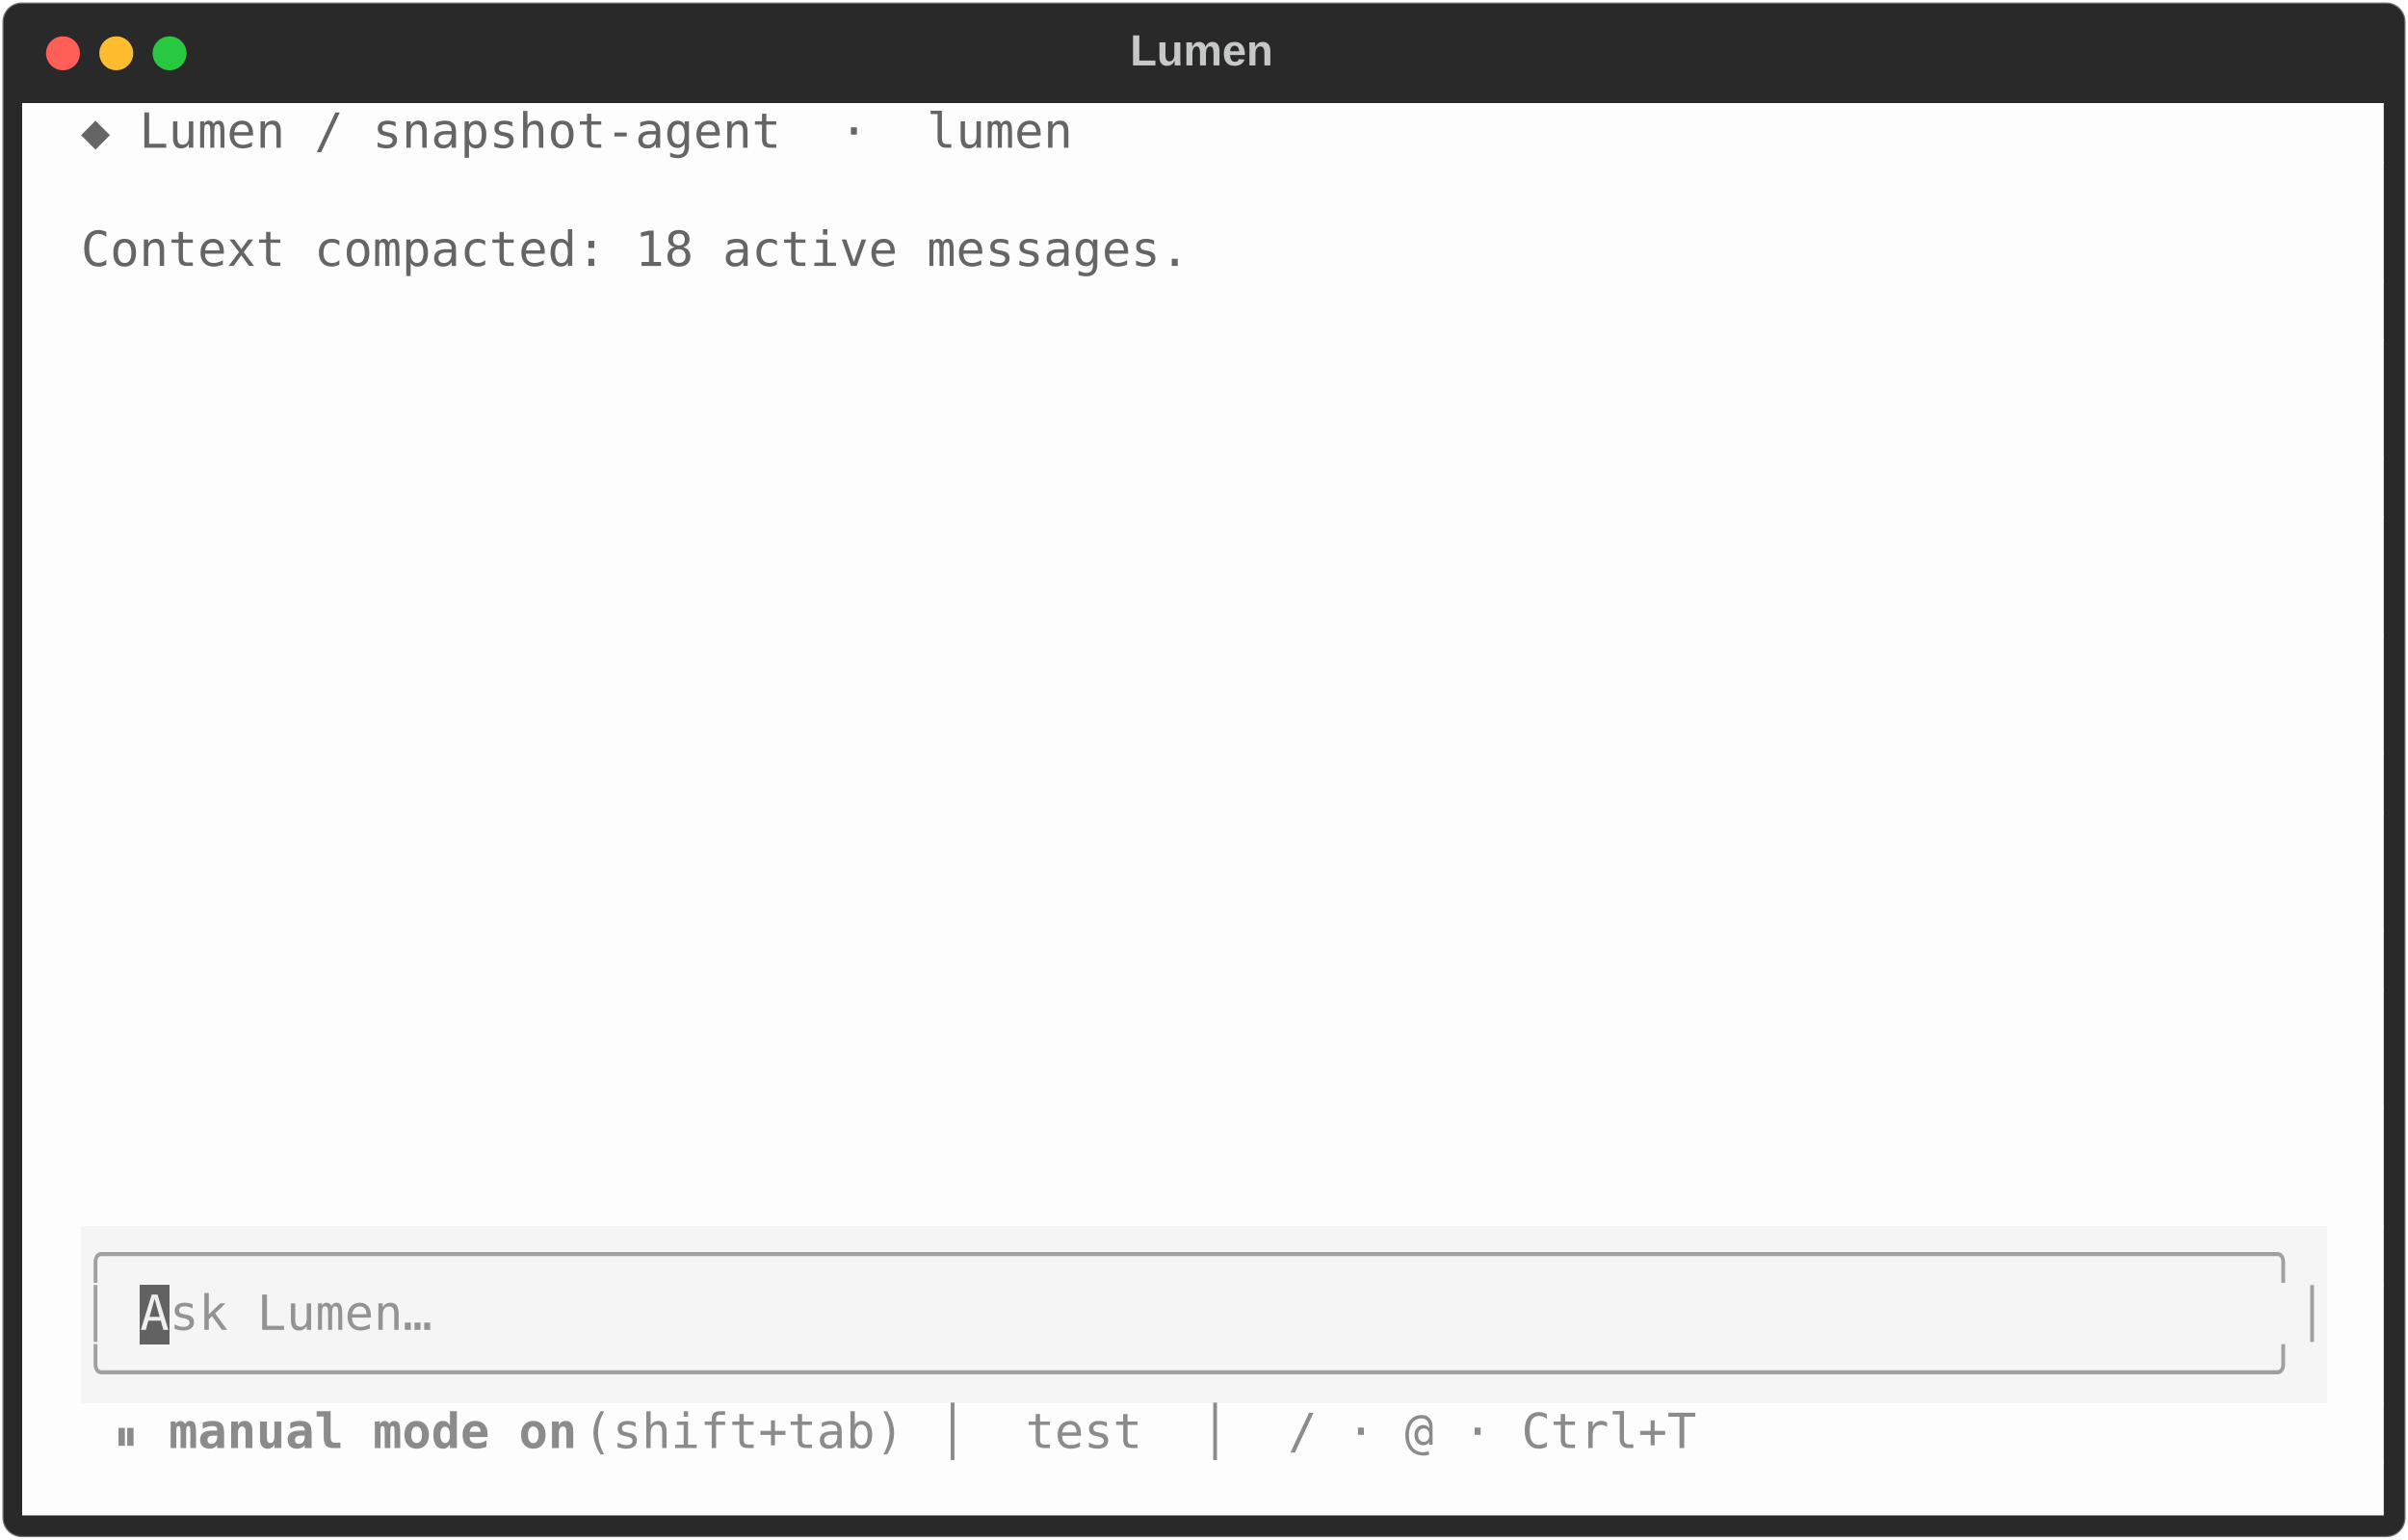
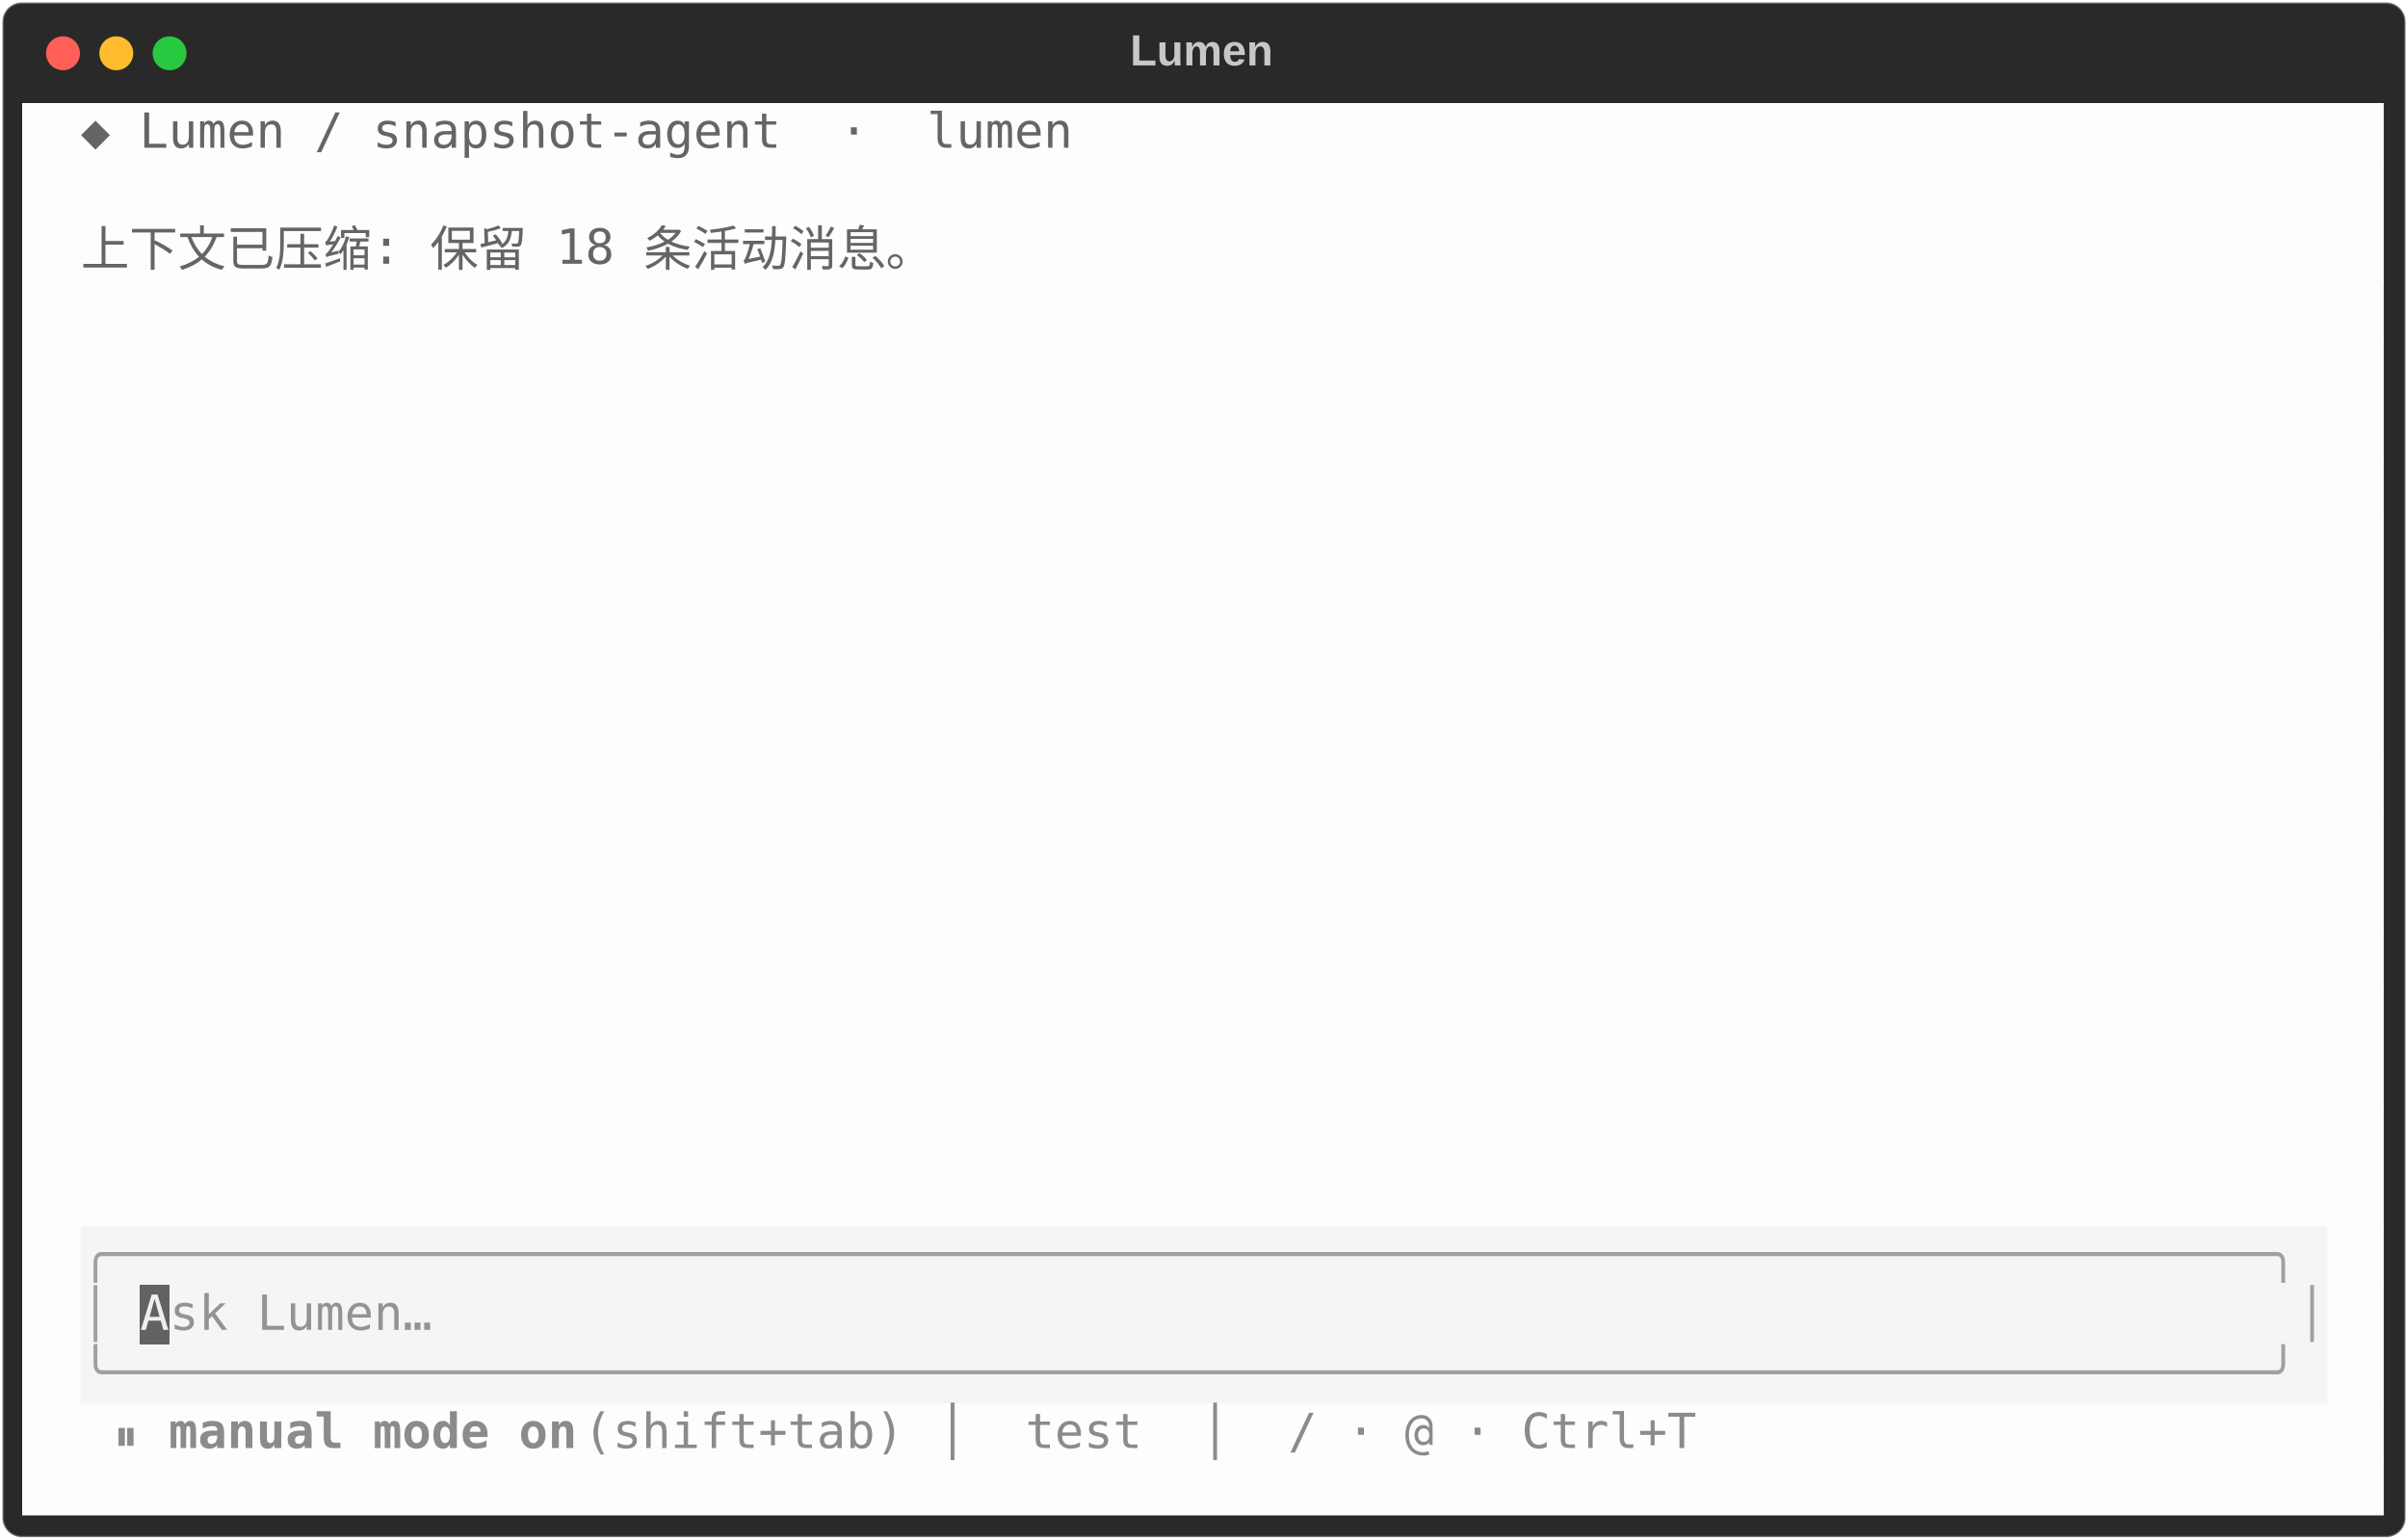
<svg xmlns="http://www.w3.org/2000/svg" class="rich-terminal" viewBox="0 0 994 635.6">
  <style>

    @font-face {
        font-family: "Fira Code";
        src: local("FiraCode-Regular"),
                url("https://cdnjs.cloudflare.com/ajax/libs/firacode/6.2.0/woff2/FiraCode-Regular.woff2") format("woff2"),
                url("https://cdnjs.cloudflare.com/ajax/libs/firacode/6.2.0/woff/FiraCode-Regular.woff") format("woff");
        font-style: normal;
        font-weight: 400;
    }
    @font-face {
        font-family: "Fira Code";
        src: local("FiraCode-Bold"),
                url("https://cdnjs.cloudflare.com/ajax/libs/firacode/6.2.0/woff2/FiraCode-Bold.woff2") format("woff2"),
                url("https://cdnjs.cloudflare.com/ajax/libs/firacode/6.2.0/woff/FiraCode-Bold.woff") format("woff");
        font-style: bold;
        font-weight: 700;
    }

    .terminal-matrix {
        font-family: Fira Code, monospace;
        font-size: 20px;
        line-height: 24.4px;
        font-variant-east-asian: full-width;
    }

    .terminal-title {
        font-size: 18px;
        font-weight: bold;
        font-family: arial;
    }

    .terminal-r1 { fill: #c5c8c6 }
.terminal-r2 { fill: #656565 }
.terminal-r3 { fill: #a0a0a0 }
.terminal-r4 { fill: #efefef }
.terminal-r5 { fill: #939393 }
.terminal-r6 { fill: #8b8b8b;font-weight: bold }
.terminal-r7 { fill: #8b8b8b }
    </style>
  <defs>
    <clipPath id="terminal-clip-terminal">
      <rect x="0" y="0" width="975.0" height="584.6" />
    </clipPath>
    <clipPath id="terminal-line-0">
      <rect x="0" y="1.5" width="976" height="24.65" />
    </clipPath>
    <clipPath id="terminal-line-1">
      <rect x="0" y="25.9" width="976" height="24.65" />
    </clipPath>
    <clipPath id="terminal-line-2">
      <rect x="0" y="50.3" width="976" height="24.65" />
    </clipPath>
    <clipPath id="terminal-line-3">
      <rect x="0" y="74.7" width="976" height="24.65" />
    </clipPath>
    <clipPath id="terminal-line-4">
      <rect x="0" y="99.1" width="976" height="24.65" />
    </clipPath>
    <clipPath id="terminal-line-5">
      <rect x="0" y="123.5" width="976" height="24.65" />
    </clipPath>
    <clipPath id="terminal-line-6">
      <rect x="0" y="147.9" width="976" height="24.65" />
    </clipPath>
    <clipPath id="terminal-line-7">
      <rect x="0" y="172.3" width="976" height="24.65" />
    </clipPath>
    <clipPath id="terminal-line-8">
      <rect x="0" y="196.7" width="976" height="24.65" />
    </clipPath>
    <clipPath id="terminal-line-9">
      <rect x="0" y="221.1" width="976" height="24.65" />
    </clipPath>
    <clipPath id="terminal-line-10">
      <rect x="0" y="245.5" width="976" height="24.65" />
    </clipPath>
    <clipPath id="terminal-line-11">
      <rect x="0" y="269.9" width="976" height="24.65" />
    </clipPath>
    <clipPath id="terminal-line-12">
      <rect x="0" y="294.3" width="976" height="24.65" />
    </clipPath>
    <clipPath id="terminal-line-13">
      <rect x="0" y="318.7" width="976" height="24.65" />
    </clipPath>
    <clipPath id="terminal-line-14">
      <rect x="0" y="343.1" width="976" height="24.65" />
    </clipPath>
    <clipPath id="terminal-line-15">
      <rect x="0" y="367.5" width="976" height="24.65" />
    </clipPath>
    <clipPath id="terminal-line-16">
      <rect x="0" y="391.9" width="976" height="24.65" />
    </clipPath>
    <clipPath id="terminal-line-17">
      <rect x="0" y="416.3" width="976" height="24.65" />
    </clipPath>
    <clipPath id="terminal-line-18">
      <rect x="0" y="440.7" width="976" height="24.65" />
    </clipPath>
    <clipPath id="terminal-line-19">
      <rect x="0" y="465.1" width="976" height="24.65" />
    </clipPath>
    <clipPath id="terminal-line-20">
      <rect x="0" y="489.5" width="976" height="24.65" />
    </clipPath>
    <clipPath id="terminal-line-21">
      <rect x="0" y="513.9" width="976" height="24.65" />
    </clipPath>
    <clipPath id="terminal-line-22">
      <rect x="0" y="538.3" width="976" height="24.65" />
    </clipPath>
  </defs>
  <rect fill="#292929" stroke="rgba(255,255,255,0.35)" stroke-width="1" x="1" y="1" width="992" height="633.6" rx="8" />
  <text class="terminal-title" fill="#c5c8c6" text-anchor="middle" x="496" y="27">Lumen</text>
  <g transform="translate(26,22)">
    <circle cx="0" cy="0" r="7" fill="#ff5f57" />
    <circle cx="22" cy="0" r="7" fill="#febc2e" />
    <circle cx="44" cy="0" r="7" fill="#28c840" />
  </g>
  <g transform="translate(9, 41)" clip-path="url(#terminal-clip-terminal)">
    <rect fill="#fdfdfd" x="0" y="1.5" width="24.4" height="24.65" shape-rendering="crispEdges" />
    <rect fill="#fdfdfd" x="24.4" y="1.5" width="414.8" height="24.65" shape-rendering="crispEdges" />
    <rect fill="#fdfdfd" x="439.2" y="1.5" width="536.8" height="24.65" shape-rendering="crispEdges" />
    <rect fill="#fdfdfd" x="0" y="25.9" width="976" height="24.65" shape-rendering="crispEdges" />
    <rect fill="#fdfdfd" x="0" y="50.3" width="24.4" height="24.65" shape-rendering="crispEdges" />
-     <rect fill="#fdfdfd" x="24.4" y="50.3" width="463.6" height="24.65" shape-rendering="crispEdges" />
-     <rect fill="#fdfdfd" x="488" y="50.3" width="488" height="24.65" shape-rendering="crispEdges" />
+     <rect fill="#fdfdfd" x="24.4" y="50.3" width="414.8" height="24.65" shape-rendering="crispEdges" />
+     <rect fill="#fdfdfd" x="439.2" y="50.3" width="536.8" height="24.65" shape-rendering="crispEdges" />
    <rect fill="#fdfdfd" x="0" y="74.7" width="976" height="24.65" shape-rendering="crispEdges" />
    <rect fill="#fdfdfd" x="0" y="99.1" width="976" height="24.65" shape-rendering="crispEdges" />
    <rect fill="#fdfdfd" x="0" y="123.5" width="976" height="24.65" shape-rendering="crispEdges" />
    <rect fill="#fdfdfd" x="0" y="147.9" width="976" height="24.65" shape-rendering="crispEdges" />
    <rect fill="#fdfdfd" x="0" y="172.3" width="976" height="24.65" shape-rendering="crispEdges" />
    <rect fill="#fdfdfd" x="0" y="196.7" width="976" height="24.65" shape-rendering="crispEdges" />
    <rect fill="#fdfdfd" x="0" y="221.1" width="976" height="24.65" shape-rendering="crispEdges" />
    <rect fill="#fdfdfd" x="0" y="245.5" width="976" height="24.65" shape-rendering="crispEdges" />
    <rect fill="#fdfdfd" x="0" y="269.9" width="976" height="24.65" shape-rendering="crispEdges" />
    <rect fill="#fdfdfd" x="0" y="294.3" width="976" height="24.65" shape-rendering="crispEdges" />
    <rect fill="#fdfdfd" x="0" y="318.7" width="976" height="24.65" shape-rendering="crispEdges" />
    <rect fill="#fdfdfd" x="0" y="343.1" width="976" height="24.65" shape-rendering="crispEdges" />
    <rect fill="#fdfdfd" x="0" y="367.5" width="976" height="24.65" shape-rendering="crispEdges" />
    <rect fill="#fdfdfd" x="0" y="391.9" width="976" height="24.65" shape-rendering="crispEdges" />
    <rect fill="#fdfdfd" x="0" y="416.3" width="976" height="24.65" shape-rendering="crispEdges" />
    <rect fill="#fdfdfd" x="0" y="440.7" width="976" height="24.65" shape-rendering="crispEdges" />
    <rect fill="#fdfdfd" x="0" y="465.1" width="24.4" height="24.65" shape-rendering="crispEdges" />
    <rect fill="#f5f5f5" x="24.4" y="465.1" width="927.2" height="24.65" shape-rendering="crispEdges" />
    <rect fill="#fdfdfd" x="951.6" y="465.1" width="24.4" height="24.65" shape-rendering="crispEdges" />
    <rect fill="#fdfdfd" x="0" y="489.5" width="24.4" height="24.65" shape-rendering="crispEdges" />
    <rect fill="#f5f5f5" x="24.4" y="489.5" width="12.2" height="24.65" shape-rendering="crispEdges" />
    <rect fill="#f5f5f5" x="36.6" y="489.5" width="12.2" height="24.65" shape-rendering="crispEdges" />
    <rect fill="#626262" x="48.8" y="489.5" width="12.2" height="24.65" shape-rendering="crispEdges" />
    <rect fill="#f5f5f5" x="61" y="489.5" width="109.8" height="24.65" shape-rendering="crispEdges" />
    <rect fill="#f5f5f5" x="170.8" y="489.5" width="768.6" height="24.65" shape-rendering="crispEdges" />
    <rect fill="#f5f5f5" x="939.4" y="489.5" width="12.2" height="24.65" shape-rendering="crispEdges" />
    <rect fill="#fdfdfd" x="951.6" y="489.5" width="24.4" height="24.65" shape-rendering="crispEdges" />
    <rect fill="#fdfdfd" x="0" y="513.9" width="24.4" height="24.65" shape-rendering="crispEdges" />
    <rect fill="#f5f5f5" x="24.4" y="513.9" width="927.2" height="24.65" shape-rendering="crispEdges" />
    <rect fill="#fdfdfd" x="951.6" y="513.9" width="24.4" height="24.65" shape-rendering="crispEdges" />
    <rect fill="#fdfdfd" x="0" y="538.3" width="36.6" height="24.65" shape-rendering="crispEdges" />
    <rect fill="#fdfdfd" x="36.6" y="538.3" width="195.2" height="24.65" shape-rendering="crispEdges" />
    <rect fill="#fdfdfd" x="231.8" y="538.3" width="146.4" height="24.65" shape-rendering="crispEdges" />
    <rect fill="#fdfdfd" x="378.2" y="538.3" width="341.6" height="24.65" shape-rendering="crispEdges" />
    <rect fill="#fdfdfd" x="719.8" y="538.3" width="256.2" height="24.65" shape-rendering="crispEdges" />
    <rect fill="#fdfdfd" x="0" y="562.7" width="976" height="24.65" shape-rendering="crispEdges" />
    <g class="terminal-matrix">
      <text class="terminal-r2" x="24.4" y="20" textLength="414.8" clip-path="url(#terminal-line-0)">◆ Lumen / snapshot-agent  ·  lumen</text>
      <text class="terminal-r1" x="976" y="20" textLength="12.2" clip-path="url(#terminal-line-0)">
</text>
      <text class="terminal-r1" x="976" y="44.4" textLength="12.2" clip-path="url(#terminal-line-1)">
</text>
-       <text class="terminal-r2" x="24.4" y="68.8" textLength="463.6" clip-path="url(#terminal-line-2)">Context compacted: 18 active messages.</text>
+       <text class="terminal-r2" x="24.4" y="68.8" textLength="244" clip-path="url(#terminal-line-2)">上下文已压缩: 保留 18 条活动消息。</text>
      <text class="terminal-r1" x="976" y="68.8" textLength="12.2" clip-path="url(#terminal-line-2)">
</text>
      <text class="terminal-r1" x="976" y="93.2" textLength="12.2" clip-path="url(#terminal-line-3)">
</text>
      <text class="terminal-r1" x="976" y="117.6" textLength="12.2" clip-path="url(#terminal-line-4)">
</text>
      <text class="terminal-r1" x="976" y="142" textLength="12.2" clip-path="url(#terminal-line-5)">
</text>
      <text class="terminal-r1" x="976" y="166.4" textLength="12.2" clip-path="url(#terminal-line-6)">
</text>
      <text class="terminal-r1" x="976" y="190.8" textLength="12.2" clip-path="url(#terminal-line-7)">
</text>
      <text class="terminal-r1" x="976" y="215.2" textLength="12.2" clip-path="url(#terminal-line-8)">
</text>
      <text class="terminal-r1" x="976" y="239.6" textLength="12.2" clip-path="url(#terminal-line-9)">
</text>
      <text class="terminal-r1" x="976" y="264" textLength="12.2" clip-path="url(#terminal-line-10)">
</text>
      <text class="terminal-r1" x="976" y="288.4" textLength="12.2" clip-path="url(#terminal-line-11)">
</text>
      <text class="terminal-r1" x="976" y="312.8" textLength="12.2" clip-path="url(#terminal-line-12)">
</text>
      <text class="terminal-r1" x="976" y="337.2" textLength="12.2" clip-path="url(#terminal-line-13)">
</text>
      <text class="terminal-r1" x="976" y="361.6" textLength="12.2" clip-path="url(#terminal-line-14)">
</text>
      <text class="terminal-r1" x="976" y="386" textLength="12.2" clip-path="url(#terminal-line-15)">
</text>
      <text class="terminal-r1" x="976" y="410.4" textLength="12.2" clip-path="url(#terminal-line-16)">
</text>
      <text class="terminal-r1" x="976" y="434.8" textLength="12.2" clip-path="url(#terminal-line-17)">
</text>
      <text class="terminal-r1" x="976" y="459.2" textLength="12.2" clip-path="url(#terminal-line-18)">
</text>
      <text class="terminal-r3" x="24.4" y="483.6" textLength="927.2" clip-path="url(#terminal-line-19)">╭──────────────────────────────────────────────────────────────────────────╮</text>
      <text class="terminal-r1" x="976" y="483.6" textLength="12.2" clip-path="url(#terminal-line-19)">
</text>
      <text class="terminal-r3" x="24.4" y="508" textLength="12.2" clip-path="url(#terminal-line-20)">│</text>
      <text class="terminal-r4" x="48.8" y="508" textLength="12.2" clip-path="url(#terminal-line-20)">A</text>
      <text class="terminal-r5" x="61" y="508" textLength="109.8" clip-path="url(#terminal-line-20)">sk Lumen…</text>
      <text class="terminal-r3" x="939.4" y="508" textLength="12.2" clip-path="url(#terminal-line-20)">│</text>
      <text class="terminal-r1" x="976" y="508" textLength="12.2" clip-path="url(#terminal-line-20)">
</text>
      <text class="terminal-r3" x="24.4" y="532.4" textLength="927.2" clip-path="url(#terminal-line-21)">╰──────────────────────────────────────────────────────────────────────────╯</text>
      <text class="terminal-r1" x="976" y="532.4" textLength="12.2" clip-path="url(#terminal-line-21)">
</text>
      <text class="terminal-r6" x="36.6" y="556.8" textLength="195.2" clip-path="url(#terminal-line-22)">⏸ manual mode on</text>
      <text class="terminal-r7" x="231.8" y="556.8" textLength="146.4" clip-path="url(#terminal-line-22)"> (shift+tab)</text>
      <text class="terminal-r7" x="378.2" y="556.8" textLength="341.6" clip-path="url(#terminal-line-22)">  │  test  │  / · @ · Ctrl+T</text>
      <text class="terminal-r1" x="976" y="556.8" textLength="12.2" clip-path="url(#terminal-line-22)">
</text>
    </g>
  </g>
</svg>
